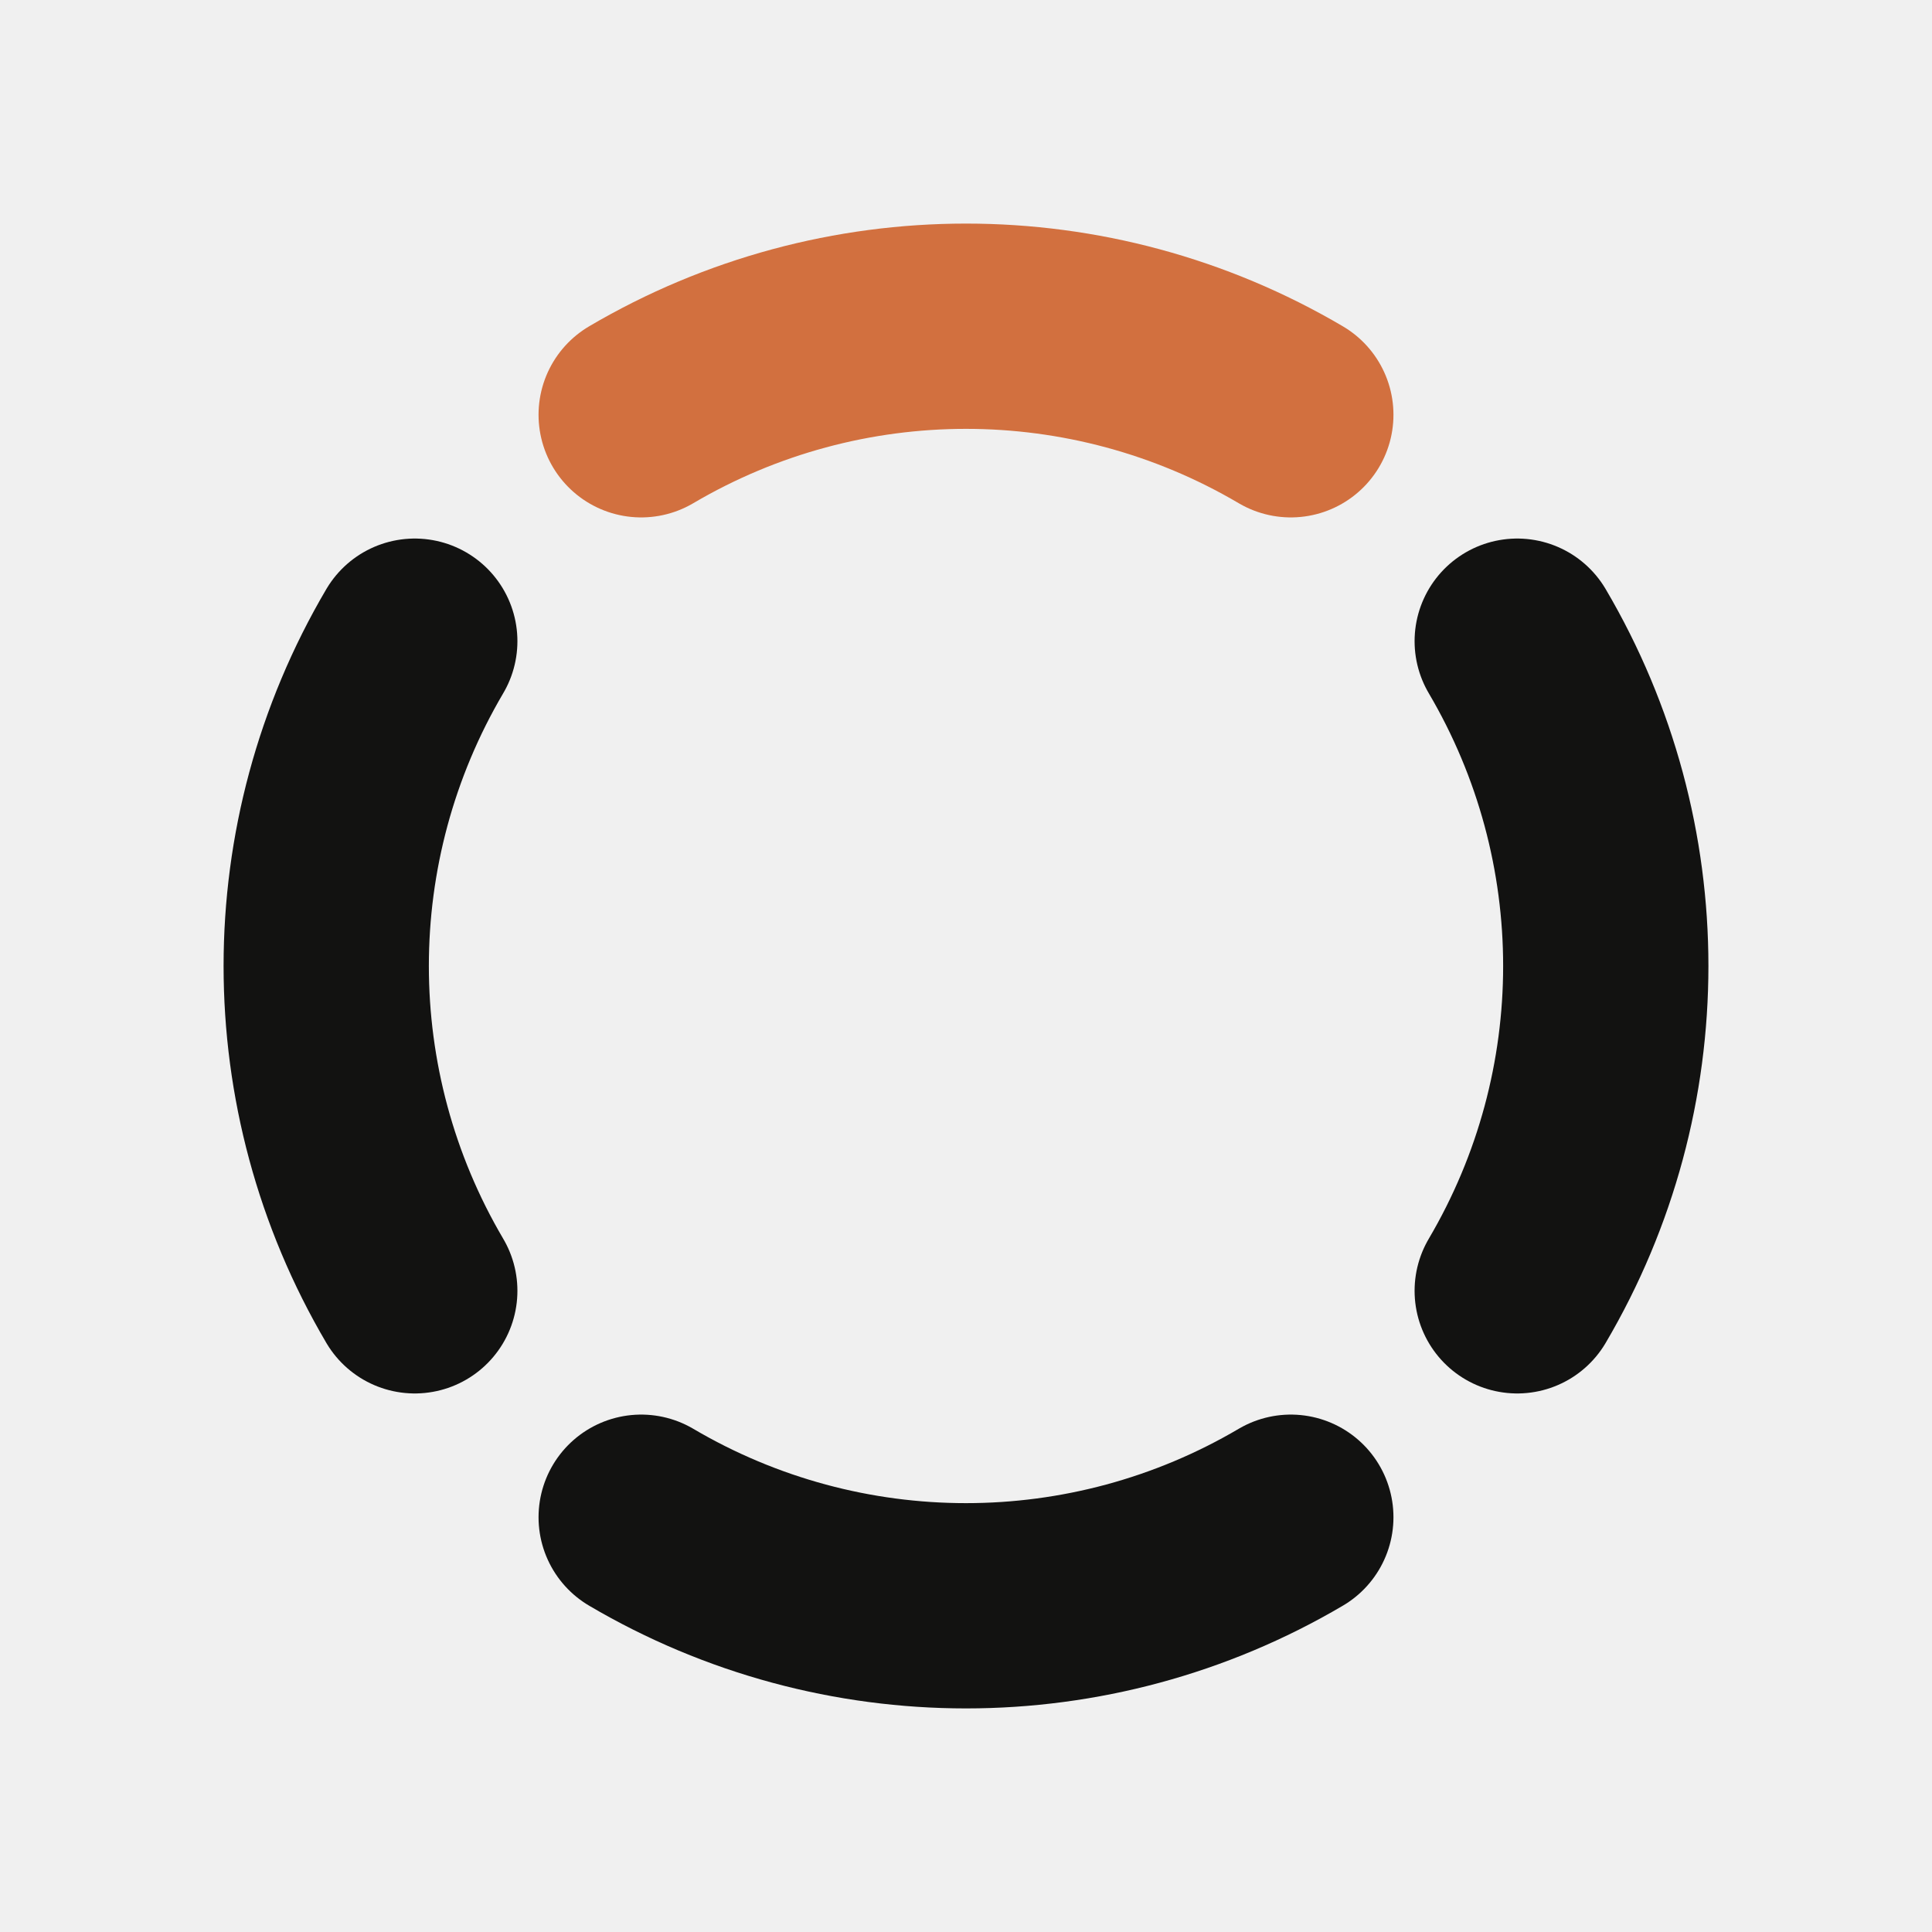
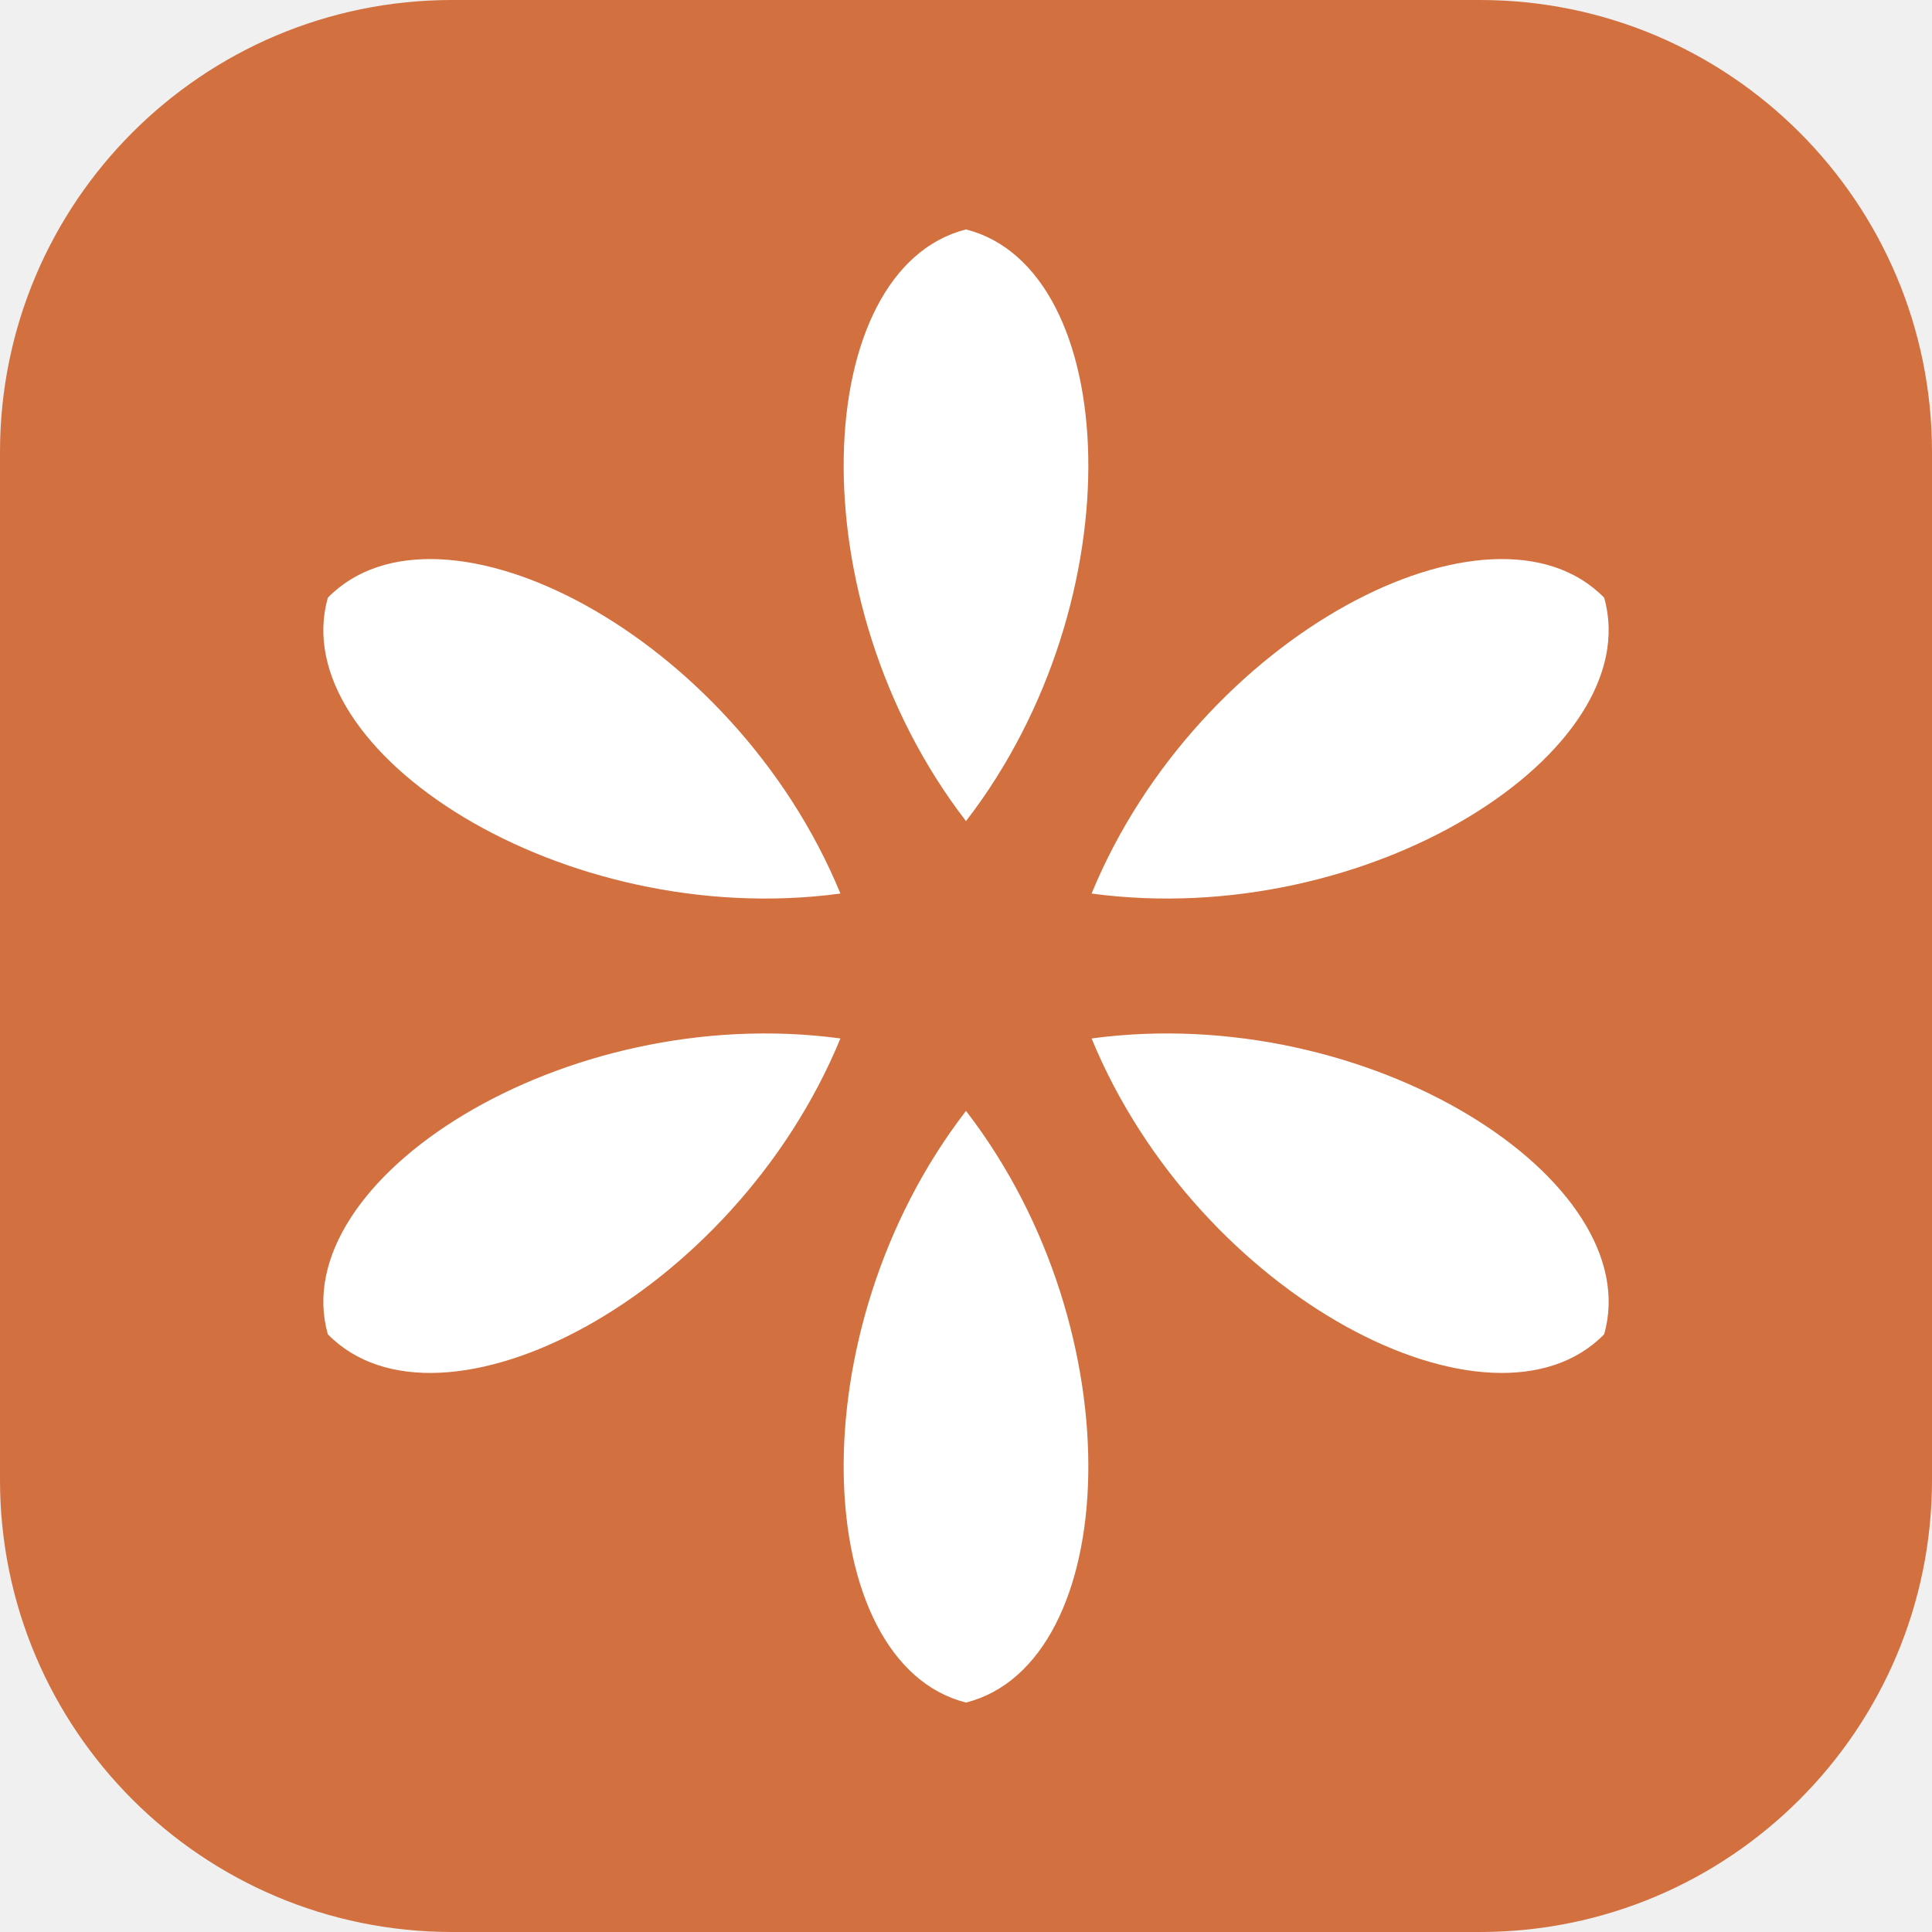
<svg xmlns="http://www.w3.org/2000/svg" viewBox="0 0 32 32">
-   <style>.ink{stroke:#121211}@media(prefers-color-scheme:dark){.ink{stroke:#ecebe8}}</style>
-   <path d="M 10.62 6.87 A 10.6 10.6 0 0 1 21.38 6.87" fill="none" stroke="#d2703f" stroke-width="3.4" stroke-linecap="round" />
-   <path d="M 25.13 10.62 A 10.6 10.6 0 0 1 25.13 21.38" class="ink" fill="none" stroke="#121211" stroke-width="3.4" stroke-linecap="round" />
-   <path d="M 21.38 25.13 A 10.6 10.6 0 0 1 10.62 25.13" class="ink" fill="none" stroke="#121211" stroke-width="3.4" stroke-linecap="round" />
-   <path d="M 6.87 21.38 A 10.6 10.6 0 0 1 6.87 10.62" class="ink" fill="none" stroke="#121211" stroke-width="3.4" stroke-linecap="round" />
+   <rect width="32" height="32" rx="7.49" fill="#d2703f" />
+   <path d="M 16 13.6 C 13.16 9.92 13.44 4.45 16 3.8 C 18.56 4.45 18.84 9.92 16 13.6 Z" fill="#ffffff" />
+   <path d="M 18.08 14.8 C 19.85 10.5 24.72 8.01 26.57 9.9 C 27.29 12.44 22.68 15.42 18.08 14.8 Z" fill="#ffffff" />
+   <path d="M 18.08 17.2 C 22.68 16.58 27.29 19.56 26.57 22.1 C 24.72 23.99 19.85 21.5 18.08 17.2 Z" fill="#ffffff" />
+   <path d="M 16 18.4 C 18.84 22.08 18.56 27.55 16 28.2 C 13.44 27.55 13.16 22.08 16 18.4 Z" fill="#ffffff" />
+   <path d="M 13.92 17.2 C 12.15 21.5 7.28 23.99 5.43 22.1 C 4.71 19.56 9.32 16.58 13.92 17.2 Z" fill="#ffffff" />
+   <path d="M 13.92 14.8 C 9.32 15.42 4.71 12.44 5.43 9.9 C 7.28 8.01 12.15 10.5 13.92 14.8 Z" fill="#ffffff" />
</svg>
